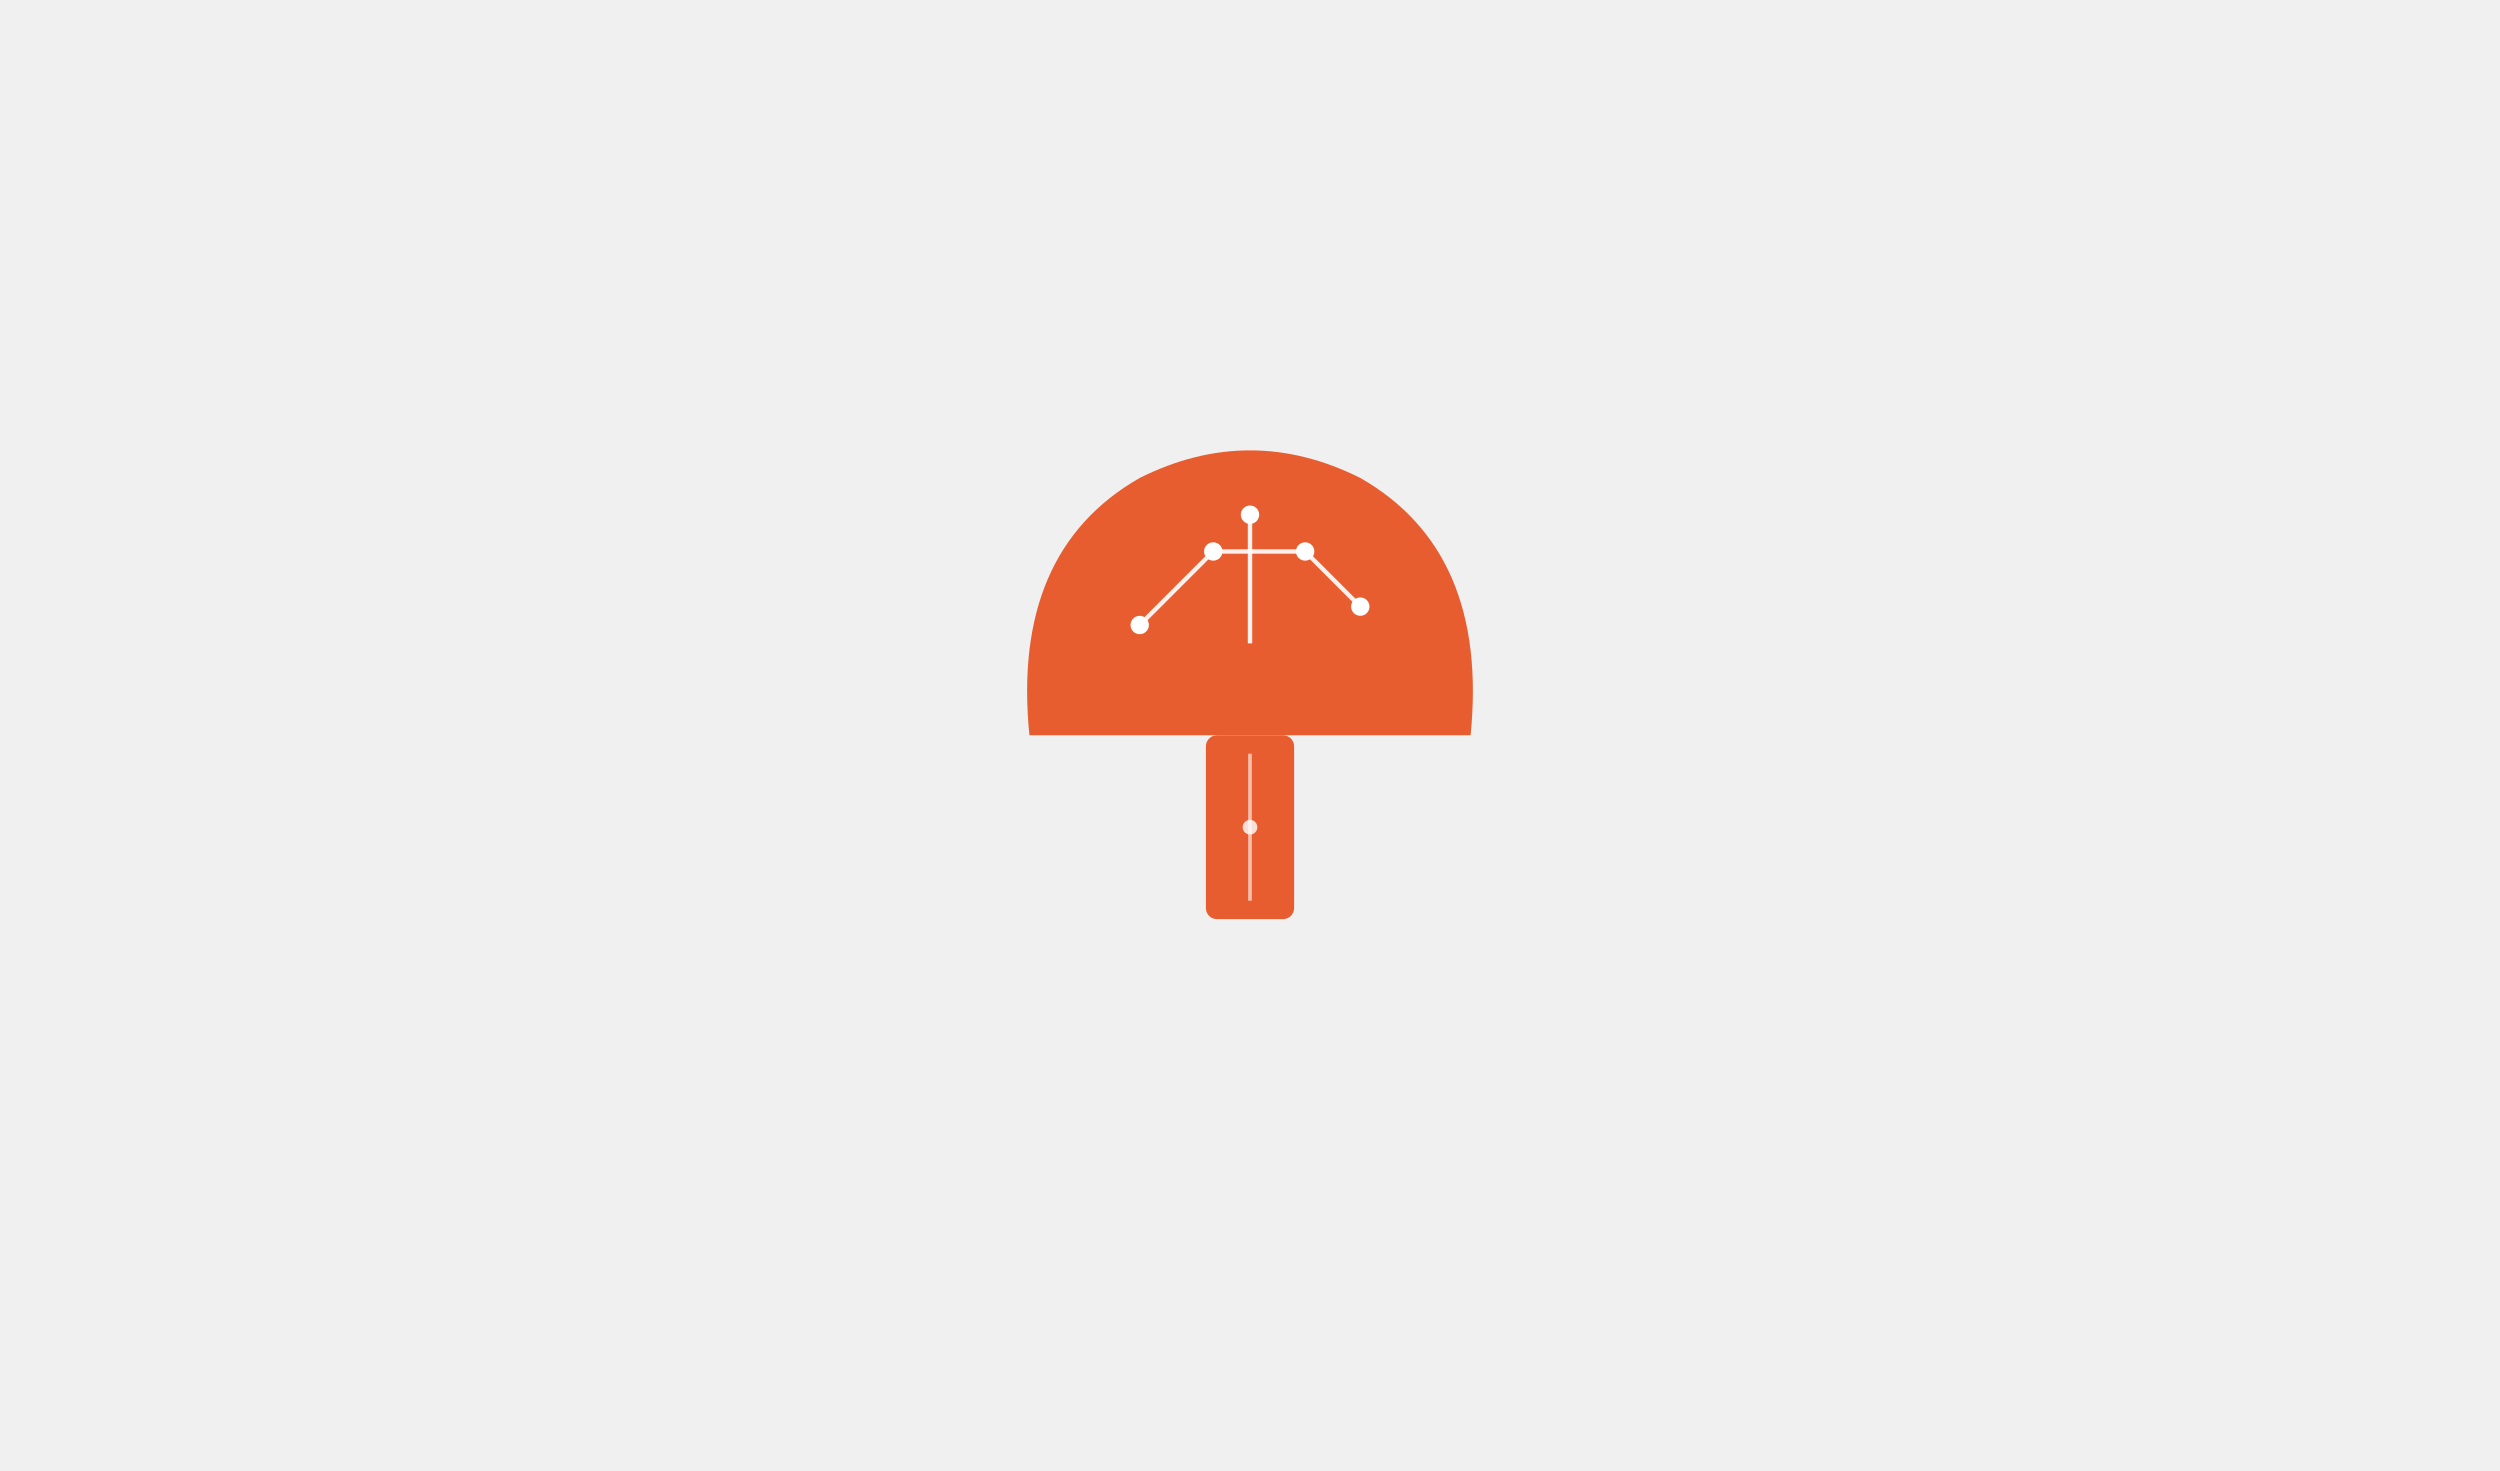
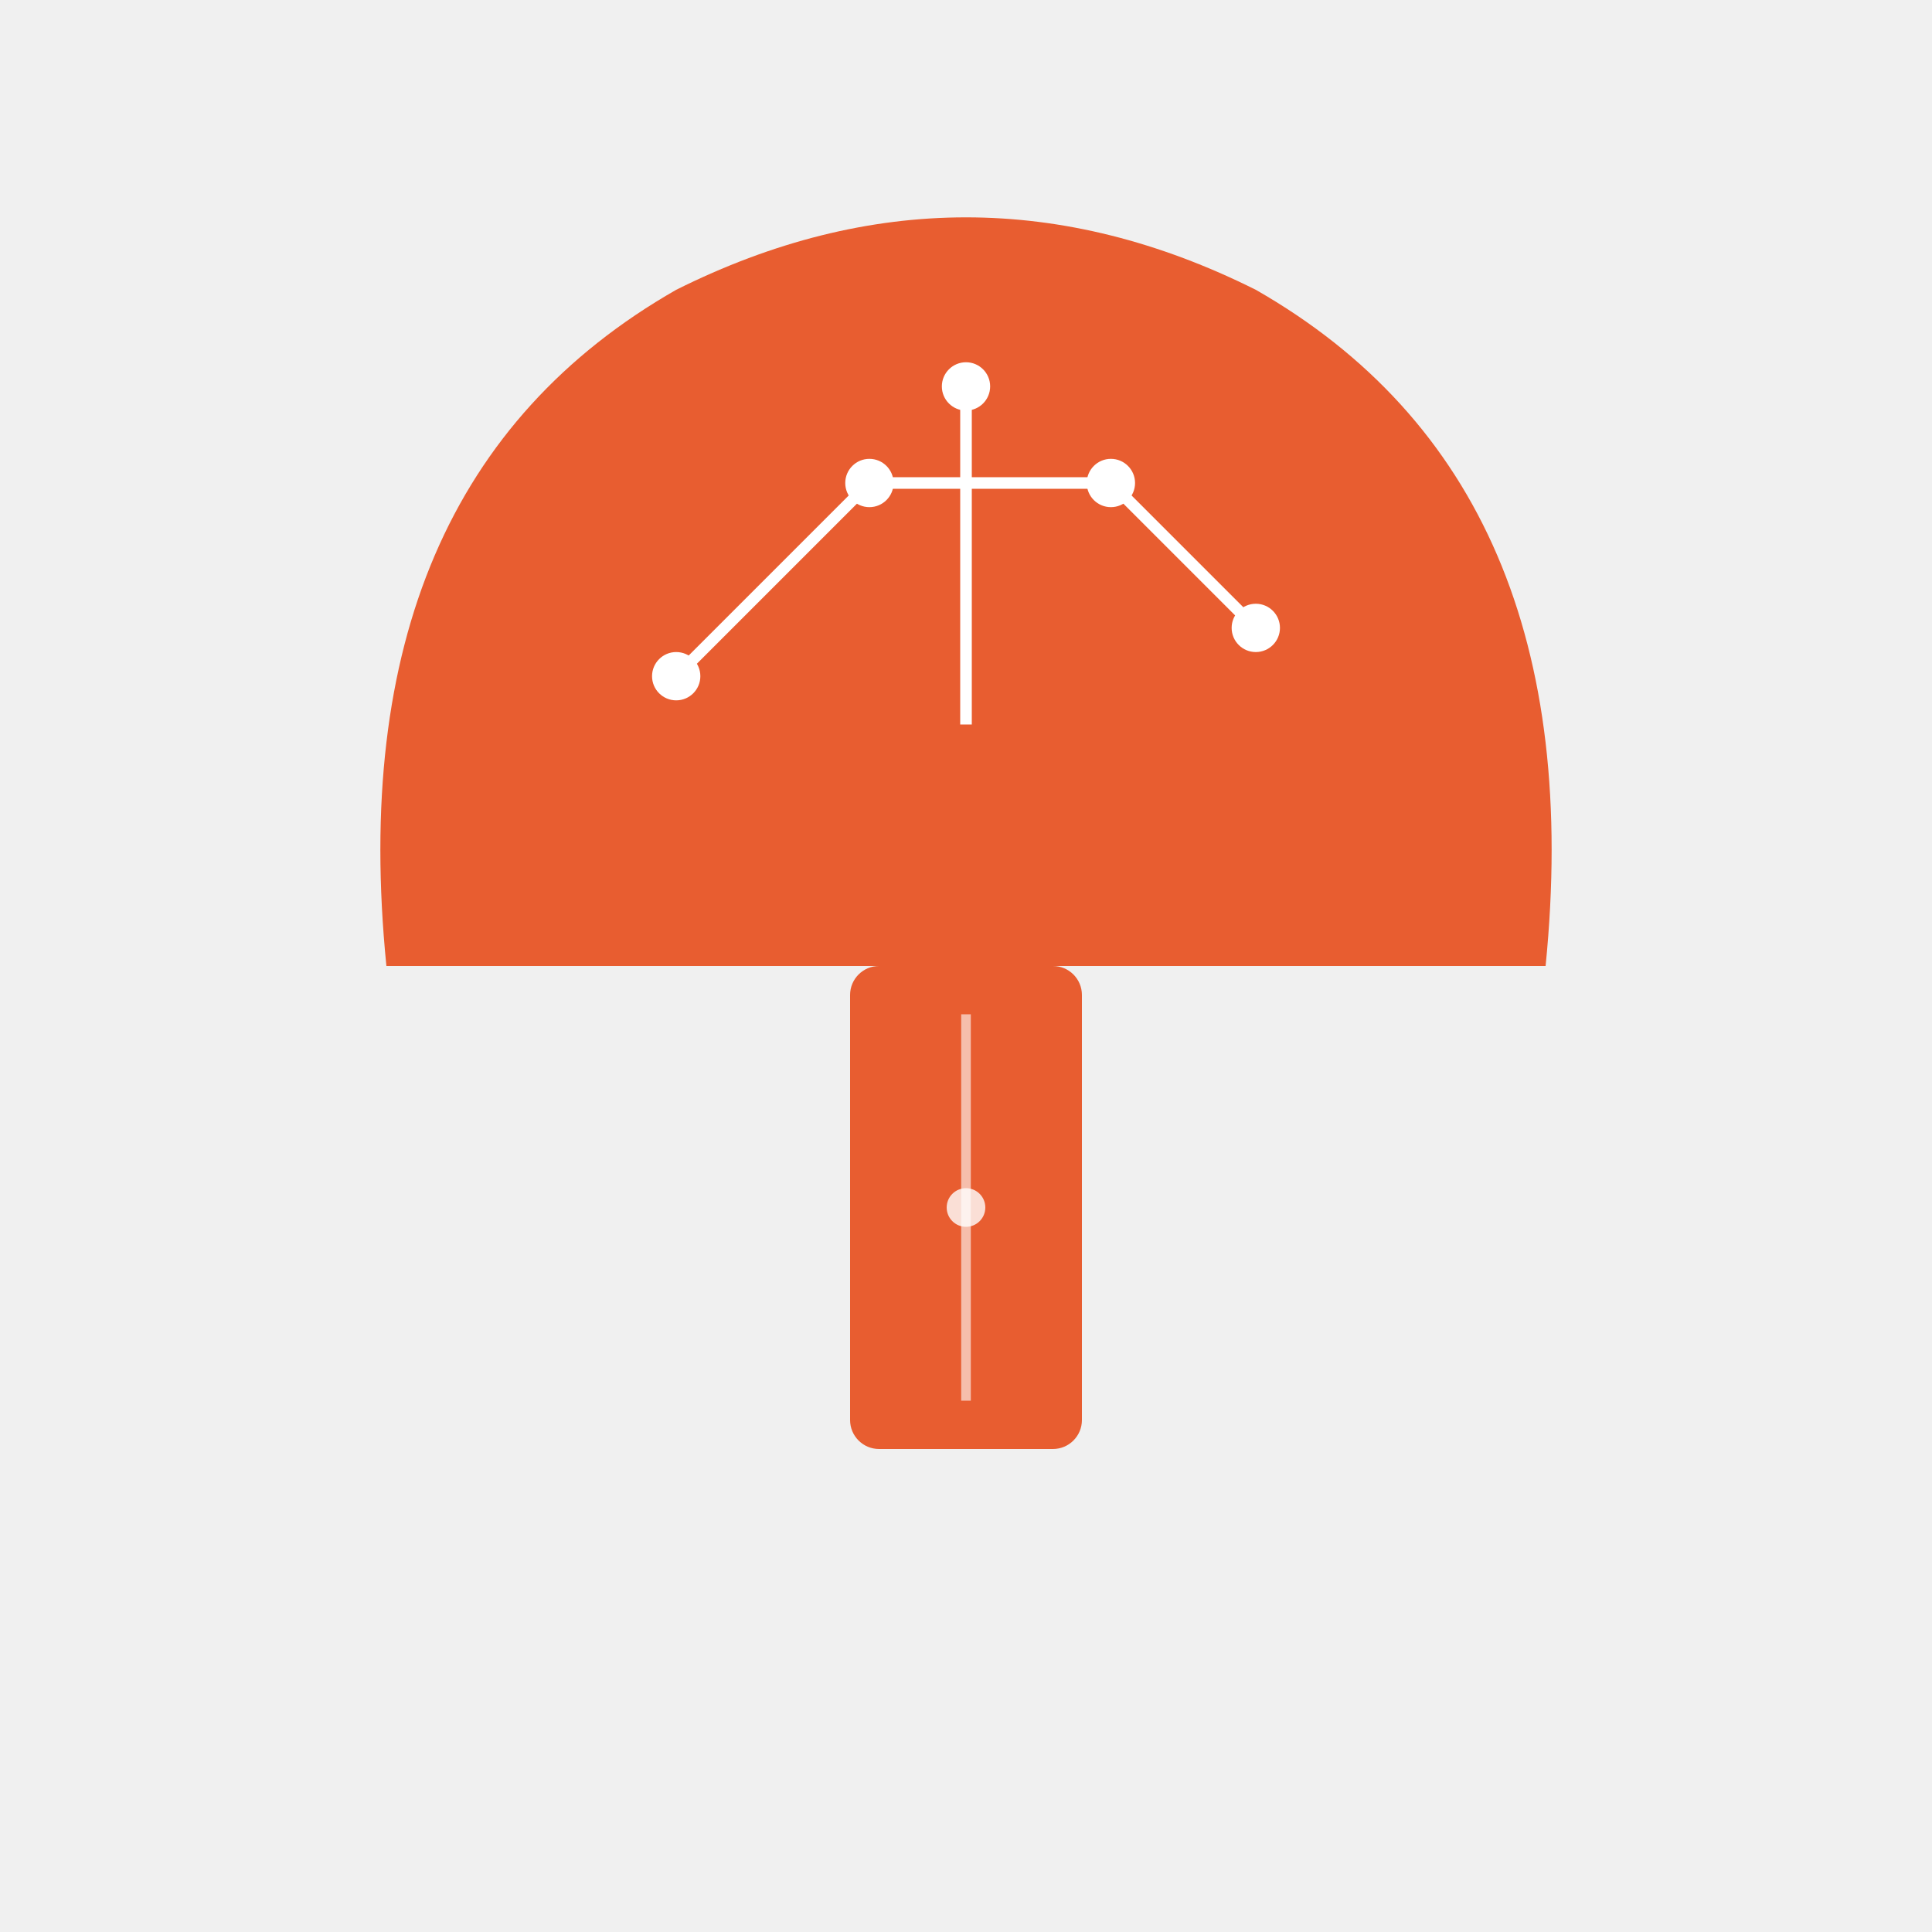
- <svg xmlns="http://www.w3.org/2000/svg" width="100%" viewBox="0 0 680 400">
-   <g transform="translate(340, 200)" style="fill:rgb(0, 0, 0);stroke:none;color:rgb(0, 0, 0);stroke-width:1px;stroke-linecap:butt;stroke-linejoin:miter;opacity:1;font-family:&quot;Anthropic Sans&quot;, -apple-system, &quot;system-ui&quot;, &quot;Segoe UI&quot;, sans-serif;font-size:16px;font-weight:400;text-anchor:start;dominant-baseline:auto">
-     <path d="M-60,0 Q-65,-50 -30,-70 Q0,-85 30,-70 Q65,-50 60,0 Z" fill="#E85D30" style="fill:rgb(232, 93, 48);stroke:none;color:rgb(0, 0, 0);stroke-width:1px;stroke-linecap:butt;stroke-linejoin:miter;opacity:1;font-family:&quot;Anthropic Sans&quot;, -apple-system, &quot;system-ui&quot;, &quot;Segoe UI&quot;, sans-serif;font-size:16px;font-weight:400;text-anchor:start;dominant-baseline:auto" />
-     <rect x="-12" y="0" width="24" height="50" rx="3" fill="#E85D30" style="fill:rgb(232, 93, 48);stroke:none;color:rgb(0, 0, 0);stroke-width:1px;stroke-linecap:butt;stroke-linejoin:miter;opacity:1;font-family:&quot;Anthropic Sans&quot;, -apple-system, &quot;system-ui&quot;, &quot;Segoe UI&quot;, sans-serif;font-size:16px;font-weight:400;text-anchor:start;dominant-baseline:auto" />
-     <line x1="-30" y1="-30" x2="-10" y2="-50" stroke="#FFFFFF" stroke-width="1.2" opacity="0.9" style="fill:rgb(0, 0, 0);stroke:rgb(255, 255, 255);color:rgb(0, 0, 0);stroke-width:1.2px;stroke-linecap:butt;stroke-linejoin:miter;opacity:0.9;font-family:&quot;Anthropic Sans&quot;, -apple-system, &quot;system-ui&quot;, &quot;Segoe UI&quot;, sans-serif;font-size:16px;font-weight:400;text-anchor:start;dominant-baseline:auto" />
-     <line x1="-10" y1="-50" x2="15" y2="-50" stroke="#FFFFFF" stroke-width="1.2" opacity="0.9" style="fill:rgb(0, 0, 0);stroke:rgb(255, 255, 255);color:rgb(0, 0, 0);stroke-width:1.2px;stroke-linecap:butt;stroke-linejoin:miter;opacity:0.9;font-family:&quot;Anthropic Sans&quot;, -apple-system, &quot;system-ui&quot;, &quot;Segoe UI&quot;, sans-serif;font-size:16px;font-weight:400;text-anchor:start;dominant-baseline:auto" />
-     <line x1="15" y1="-50" x2="30" y2="-35" stroke="#FFFFFF" stroke-width="1.2" opacity="0.9" style="fill:rgb(0, 0, 0);stroke:rgb(255, 255, 255);color:rgb(0, 0, 0);stroke-width:1.2px;stroke-linecap:butt;stroke-linejoin:miter;opacity:0.9;font-family:&quot;Anthropic Sans&quot;, -apple-system, &quot;system-ui&quot;, &quot;Segoe UI&quot;, sans-serif;font-size:16px;font-weight:400;text-anchor:start;dominant-baseline:auto" />
-     <line x1="0" y1="-25" x2="0" y2="-60" stroke="#FFFFFF" stroke-width="1.2" opacity="0.9" style="fill:rgb(0, 0, 0);stroke:rgb(255, 255, 255);color:rgb(0, 0, 0);stroke-width:1.2px;stroke-linecap:butt;stroke-linejoin:miter;opacity:0.9;font-family:&quot;Anthropic Sans&quot;, -apple-system, &quot;system-ui&quot;, &quot;Segoe UI&quot;, sans-serif;font-size:16px;font-weight:400;text-anchor:start;dominant-baseline:auto" />
-     <circle cx="-30" cy="-30" r="2.5" fill="#FFFFFF" style="fill:rgb(255, 255, 255);stroke:none;color:rgb(0, 0, 0);stroke-width:1px;stroke-linecap:butt;stroke-linejoin:miter;opacity:1;font-family:&quot;Anthropic Sans&quot;, -apple-system, &quot;system-ui&quot;, &quot;Segoe UI&quot;, sans-serif;font-size:16px;font-weight:400;text-anchor:start;dominant-baseline:auto" />
-     <circle cx="-10" cy="-50" r="2.5" fill="#FFFFFF" style="fill:rgb(255, 255, 255);stroke:none;color:rgb(0, 0, 0);stroke-width:1px;stroke-linecap:butt;stroke-linejoin:miter;opacity:1;font-family:&quot;Anthropic Sans&quot;, -apple-system, &quot;system-ui&quot;, &quot;Segoe UI&quot;, sans-serif;font-size:16px;font-weight:400;text-anchor:start;dominant-baseline:auto" />
-     <circle cx="15" cy="-50" r="2.5" fill="#FFFFFF" style="fill:rgb(255, 255, 255);stroke:none;color:rgb(0, 0, 0);stroke-width:1px;stroke-linecap:butt;stroke-linejoin:miter;opacity:1;font-family:&quot;Anthropic Sans&quot;, -apple-system, &quot;system-ui&quot;, &quot;Segoe UI&quot;, sans-serif;font-size:16px;font-weight:400;text-anchor:start;dominant-baseline:auto" />
-     <circle cx="30" cy="-35" r="2.5" fill="#FFFFFF" style="fill:rgb(255, 255, 255);stroke:none;color:rgb(0, 0, 0);stroke-width:1px;stroke-linecap:butt;stroke-linejoin:miter;opacity:1;font-family:&quot;Anthropic Sans&quot;, -apple-system, &quot;system-ui&quot;, &quot;Segoe UI&quot;, sans-serif;font-size:16px;font-weight:400;text-anchor:start;dominant-baseline:auto" />
-     <circle cx="0" cy="-60" r="2.5" fill="#FFFFFF" style="fill:rgb(255, 255, 255);stroke:none;color:rgb(0, 0, 0);stroke-width:1px;stroke-linecap:butt;stroke-linejoin:miter;opacity:1;font-family:&quot;Anthropic Sans&quot;, -apple-system, &quot;system-ui&quot;, &quot;Segoe UI&quot;, sans-serif;font-size:16px;font-weight:400;text-anchor:start;dominant-baseline:auto" />
-     <line x1="0" y1="5" x2="0" y2="45" stroke="#FFFFFF" stroke-width="1" opacity="0.6" style="fill:rgb(0, 0, 0);stroke:rgb(255, 255, 255);color:rgb(0, 0, 0);stroke-width:1px;stroke-linecap:butt;stroke-linejoin:miter;opacity:0.6;font-family:&quot;Anthropic Sans&quot;, -apple-system, &quot;system-ui&quot;, &quot;Segoe UI&quot;, sans-serif;font-size:16px;font-weight:400;text-anchor:start;dominant-baseline:auto" />
-     <circle cx="0" cy="25" r="2" fill="#FFFFFF" opacity="0.8" style="fill:rgb(255, 255, 255);stroke:none;color:rgb(0, 0, 0);stroke-width:1px;stroke-linecap:butt;stroke-linejoin:miter;opacity:0.8;font-family:&quot;Anthropic Sans&quot;, -apple-system, &quot;system-ui&quot;, &quot;Segoe UI&quot;, sans-serif;font-size:16px;font-weight:400;text-anchor:start;dominant-baseline:auto" />
+ <svg xmlns="http://www.w3.org/2000/svg" width="200" height="200" viewBox="0 0 200 200">
+   <g transform="translate(100 100)">
+     <path d="M-60 0Q-65-50-30-70Q0-85 30-70Q65-50 60 0Z" fill="#E85D30" />
+     <rect x="-12" y="0" width="24" height="50" rx="3" fill="#E85D30" />
+     <line x1="-30" y1="-30" x2="-10" y2="-50" stroke="#FFFFFF" stroke-width="1.2" />
+     <line x1="-10" y1="-50" x2="15" y2="-50" stroke="#FFFFFF" stroke-width="1.2" />
+     <line x1="15" y1="-50" x2="30" y2="-35" stroke="#FFFFFF" stroke-width="1.2" />
+     <line x1="0" y1="-25" x2="0" y2="-60" stroke="#FFFFFF" stroke-width="1.2" />
+     <circle cx="-30" cy="-30" r="2.5" fill="#FFFFFF" />
+     <circle cx="-10" cy="-50" r="2.5" fill="#FFFFFF" />
+     <circle cx="15" cy="-50" r="2.5" fill="#FFFFFF" />
+     <circle cx="30" cy="-35" r="2.5" fill="#FFFFFF" />
+     <circle cx="0" cy="-60" r="2.5" fill="#FFFFFF" />
+     <line x1="0" y1="5" x2="0" y2="45" stroke="#FFFFFF" stroke-width="1" opacity="0.6" />
+     <circle cx="0" cy="25" r="2" fill="#FFFFFF" opacity="0.8" />
  </g>
</svg>
